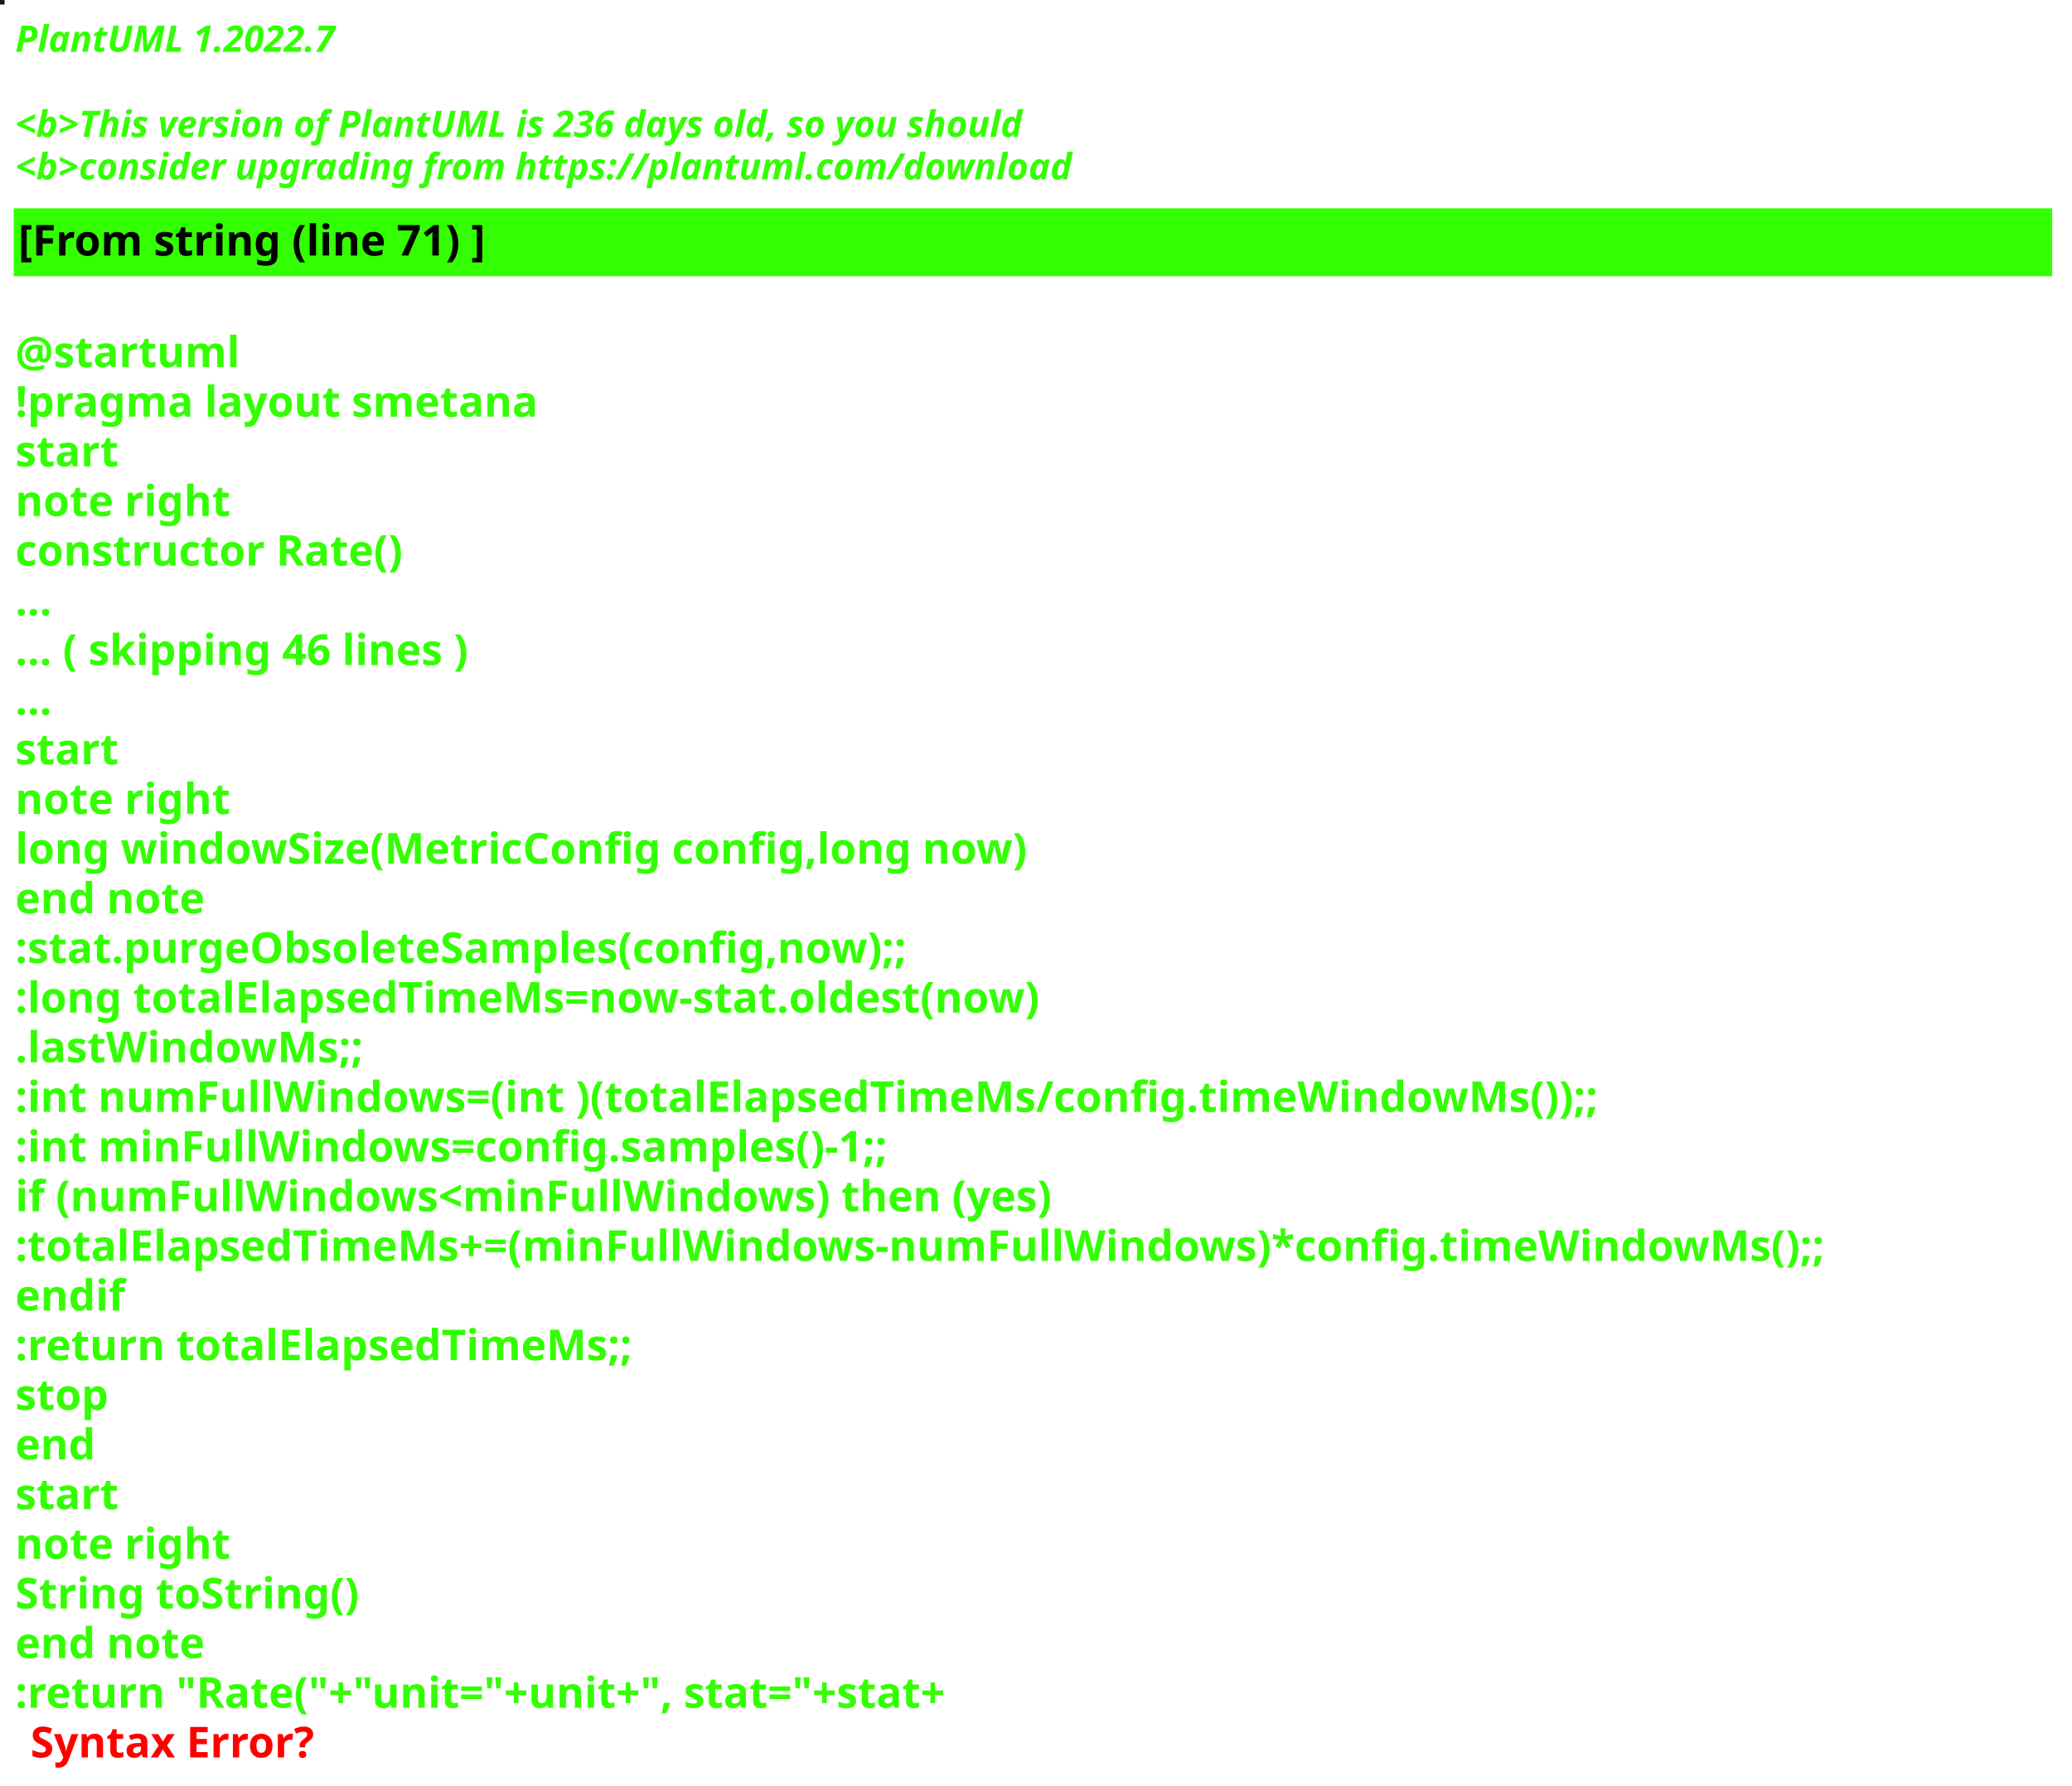
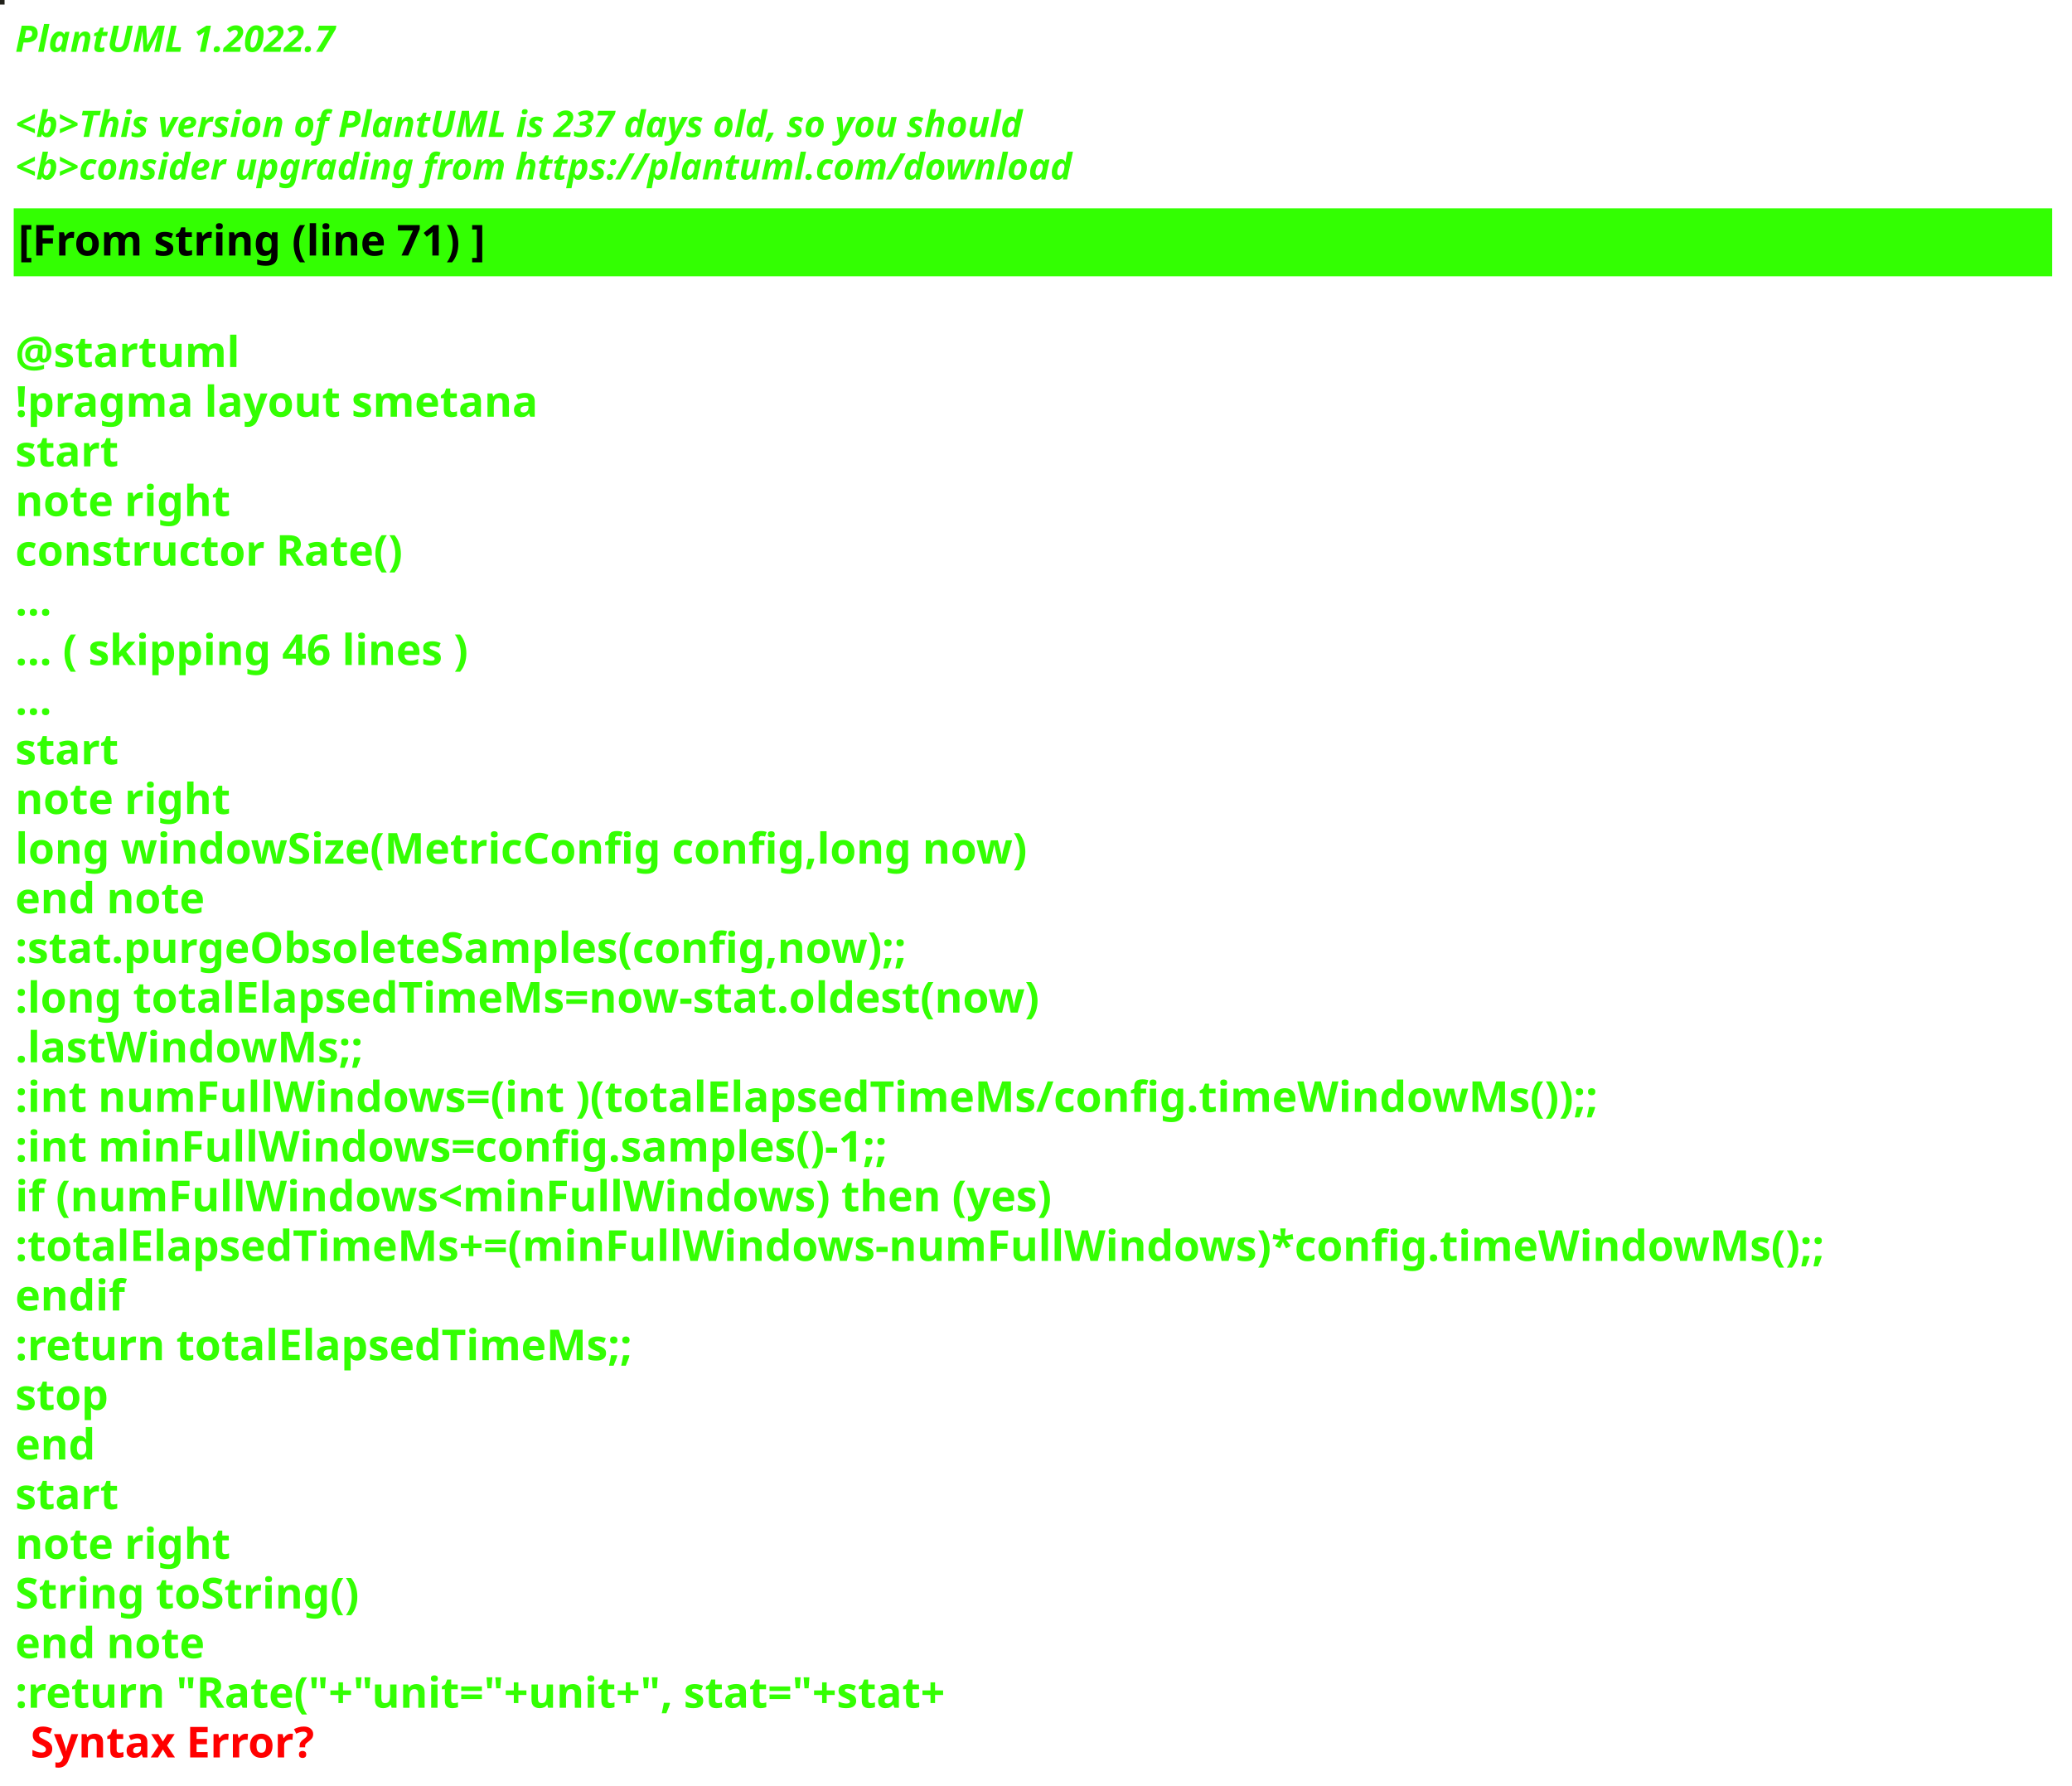
<svg xmlns="http://www.w3.org/2000/svg" contentStyleType="text/css" height="586px" preserveAspectRatio="none" style="width:680px;height:586px;background:#000000;" version="1.1" viewBox="0 0 680 586" width="680px" zoomAndPan="magnify">
  <defs />
  <g>
-     <rect fill="#221312" height="1" style="stroke:#221312;stroke-width:1.0;" width="1" x="0" y="0" />
+     <rect fill="#21211A" height="1" style="stroke:#21211A;stroke-width:1.0;" width="1" x="0" y="0" />
    <text fill="#33FF02" font-family="sans-serif" font-size="12" font-style="italic" font-weight="bold" lengthAdjust="spacing" textLength="127" x="5" y="17">PlantUML 1.2022.7</text>
    <text fill="#33FF02" font-family="sans-serif" font-size="12" font-style="italic" font-weight="bold" lengthAdjust="spacing" textLength="4" x="5" y="30.969"> </text>
-     <text fill="#33FF02" font-family="sans-serif" font-size="12" font-style="italic" font-weight="bold" lengthAdjust="spacing" textLength="399" x="5" y="44.938">&lt;b&gt;This version of PlantUML is 236 days old, so you should</text>
+     <text fill="#33FF02" font-family="sans-serif" font-size="12" font-style="italic" font-weight="bold" lengthAdjust="spacing" textLength="399" x="5" y="44.938">&lt;b&gt;This version of PlantUML is 237 days old, so you should</text>
    <text fill="#33FF02" font-family="sans-serif" font-size="12" font-style="italic" font-weight="bold" lengthAdjust="spacing" textLength="408" x="5" y="58.906">&lt;b&gt;consider upgrading from https://plantuml.com/download</text>
    <rect fill="#33FF02" height="21.297" style="stroke:#33FF02;stroke-width:1.0;" width="668" x="5" y="68.875" />
    <text fill="#000000" font-family="sans-serif" font-size="14" font-weight="bold" lengthAdjust="spacing" textLength="178" x="6" y="83.875">[From string (line 71) ]</text>
    <text fill="#33FF02" font-family="sans-serif" font-size="14" font-weight="bold" lengthAdjust="spacing" textLength="5" x="5" y="104.172"> </text>
    <text fill="#33FF02" font-family="sans-serif" font-size="14" font-weight="bold" lengthAdjust="spacing" textLength="79" x="5" y="120.469">@startuml</text>
    <text fill="#33FF02" font-family="sans-serif" font-size="14" font-weight="bold" lengthAdjust="spacing" textLength="190" x="5" y="136.766">!pragma layout smetana</text>
    <text fill="#33FF02" font-family="sans-serif" font-size="14" font-weight="bold" lengthAdjust="spacing" textLength="37" x="5" y="153.062">start</text>
    <text fill="#33FF02" font-family="sans-serif" font-size="14" font-weight="bold" lengthAdjust="spacing" textLength="78" x="5" y="169.359">note right</text>
    <text fill="#33FF02" font-family="sans-serif" font-size="14" font-weight="bold" lengthAdjust="spacing" textLength="145" x="5" y="185.656">constructor Rate()</text>
    <text fill="#33FF02" font-family="sans-serif" font-size="14" font-weight="bold" lengthAdjust="spacing" textLength="15" x="5" y="201.953">...</text>
    <text fill="#33FF02" font-family="sans-serif" font-size="14" font-weight="bold" lengthAdjust="spacing" textLength="175" x="5" y="218.25">... ( skipping 46 lines )</text>
    <text fill="#33FF02" font-family="sans-serif" font-size="14" font-weight="bold" lengthAdjust="spacing" textLength="15" x="5" y="234.547">...</text>
    <text fill="#33FF02" font-family="sans-serif" font-size="14" font-weight="bold" lengthAdjust="spacing" textLength="37" x="5" y="250.844">start</text>
    <text fill="#33FF02" font-family="sans-serif" font-size="14" font-weight="bold" lengthAdjust="spacing" textLength="78" x="5" y="267.141">note right</text>
    <text fill="#33FF02" font-family="sans-serif" font-size="14" font-weight="bold" lengthAdjust="spacing" textLength="378" x="5" y="283.438">long windowSize(MetricConfig config,long now)</text>
    <text fill="#33FF02" font-family="sans-serif" font-size="14" font-weight="bold" lengthAdjust="spacing" textLength="71" x="5" y="299.734">end note</text>
    <text fill="#33FF02" font-family="sans-serif" font-size="14" font-weight="bold" lengthAdjust="spacing" textLength="337" x="5" y="316.031">:stat.purgeObsoleteSamples(config,now);;</text>
    <text fill="#33FF02" font-family="sans-serif" font-size="14" font-weight="bold" lengthAdjust="spacing" textLength="383" x="5" y="332.328">:long totalElapsedTimeMs=now-stat.oldest(now)</text>
    <text fill="#33FF02" font-family="sans-serif" font-size="14" font-weight="bold" lengthAdjust="spacing" textLength="130" x="5" y="348.625">.lastWindowMs;;</text>
    <text fill="#33FF02" font-family="sans-serif" font-size="14" font-weight="bold" lengthAdjust="spacing" textLength="583" x="5" y="364.922">:int numFullWindows=(int )(totalElapsedTimeMs/config.timeWindowMs());;</text>
    <text fill="#33FF02" font-family="sans-serif" font-size="14" font-weight="bold" lengthAdjust="spacing" textLength="329" x="5" y="381.219">:int minFullWindows=config.samples()-1;;</text>
    <text fill="#33FF02" font-family="sans-serif" font-size="14" font-weight="bold" lengthAdjust="spacing" textLength="385" x="5" y="397.516">if (numFullWindows&lt;minFullWindows) then (yes)</text>
    <text fill="#33FF02" font-family="sans-serif" font-size="14" font-weight="bold" lengthAdjust="spacing" textLength="668" x="5" y="413.812">:totalElapsedTimeMs+=(minFullWindows-numFullWindows)*config.timeWindowMs();;</text>
    <text fill="#33FF02" font-family="sans-serif" font-size="14" font-weight="bold" lengthAdjust="spacing" textLength="40" x="5" y="430.109">endif</text>
    <text fill="#33FF02" font-family="sans-serif" font-size="14" font-weight="bold" lengthAdjust="spacing" textLength="229" x="5" y="446.406">:return totalElapsedTimeMs;;</text>
    <text fill="#33FF02" font-family="sans-serif" font-size="14" font-weight="bold" lengthAdjust="spacing" textLength="35" x="5" y="462.703">stop</text>
    <text fill="#33FF02" font-family="sans-serif" font-size="14" font-weight="bold" lengthAdjust="spacing" textLength="30" x="5" y="479">end</text>
    <text fill="#33FF02" font-family="sans-serif" font-size="14" font-weight="bold" lengthAdjust="spacing" textLength="37" x="5" y="495.297">start</text>
    <text fill="#33FF02" font-family="sans-serif" font-size="14" font-weight="bold" lengthAdjust="spacing" textLength="78" x="5" y="511.594">note right</text>
    <text fill="#33FF02" font-family="sans-serif" font-size="14" font-weight="bold" lengthAdjust="spacing" textLength="127" x="5" y="527.891">String toString()</text>
    <text fill="#33FF02" font-family="sans-serif" font-size="14" font-weight="bold" lengthAdjust="spacing" textLength="71" x="5" y="544.188">end note</text>
    <text fill="#33FF02" font-family="sans-serif" font-size="14" font-weight="bold" lengthAdjust="spacing" text-decoration="wavy underline" textLength="358" x="5" y="560.484">:return "Rate("+"unit="+unit+", stat="+stat+</text>
    <text fill="#FF0000" font-family="sans-serif" font-size="14" font-weight="bold" lengthAdjust="spacing" textLength="106" x="10" y="576.781">Syntax Error?</text>
  </g>
</svg>
